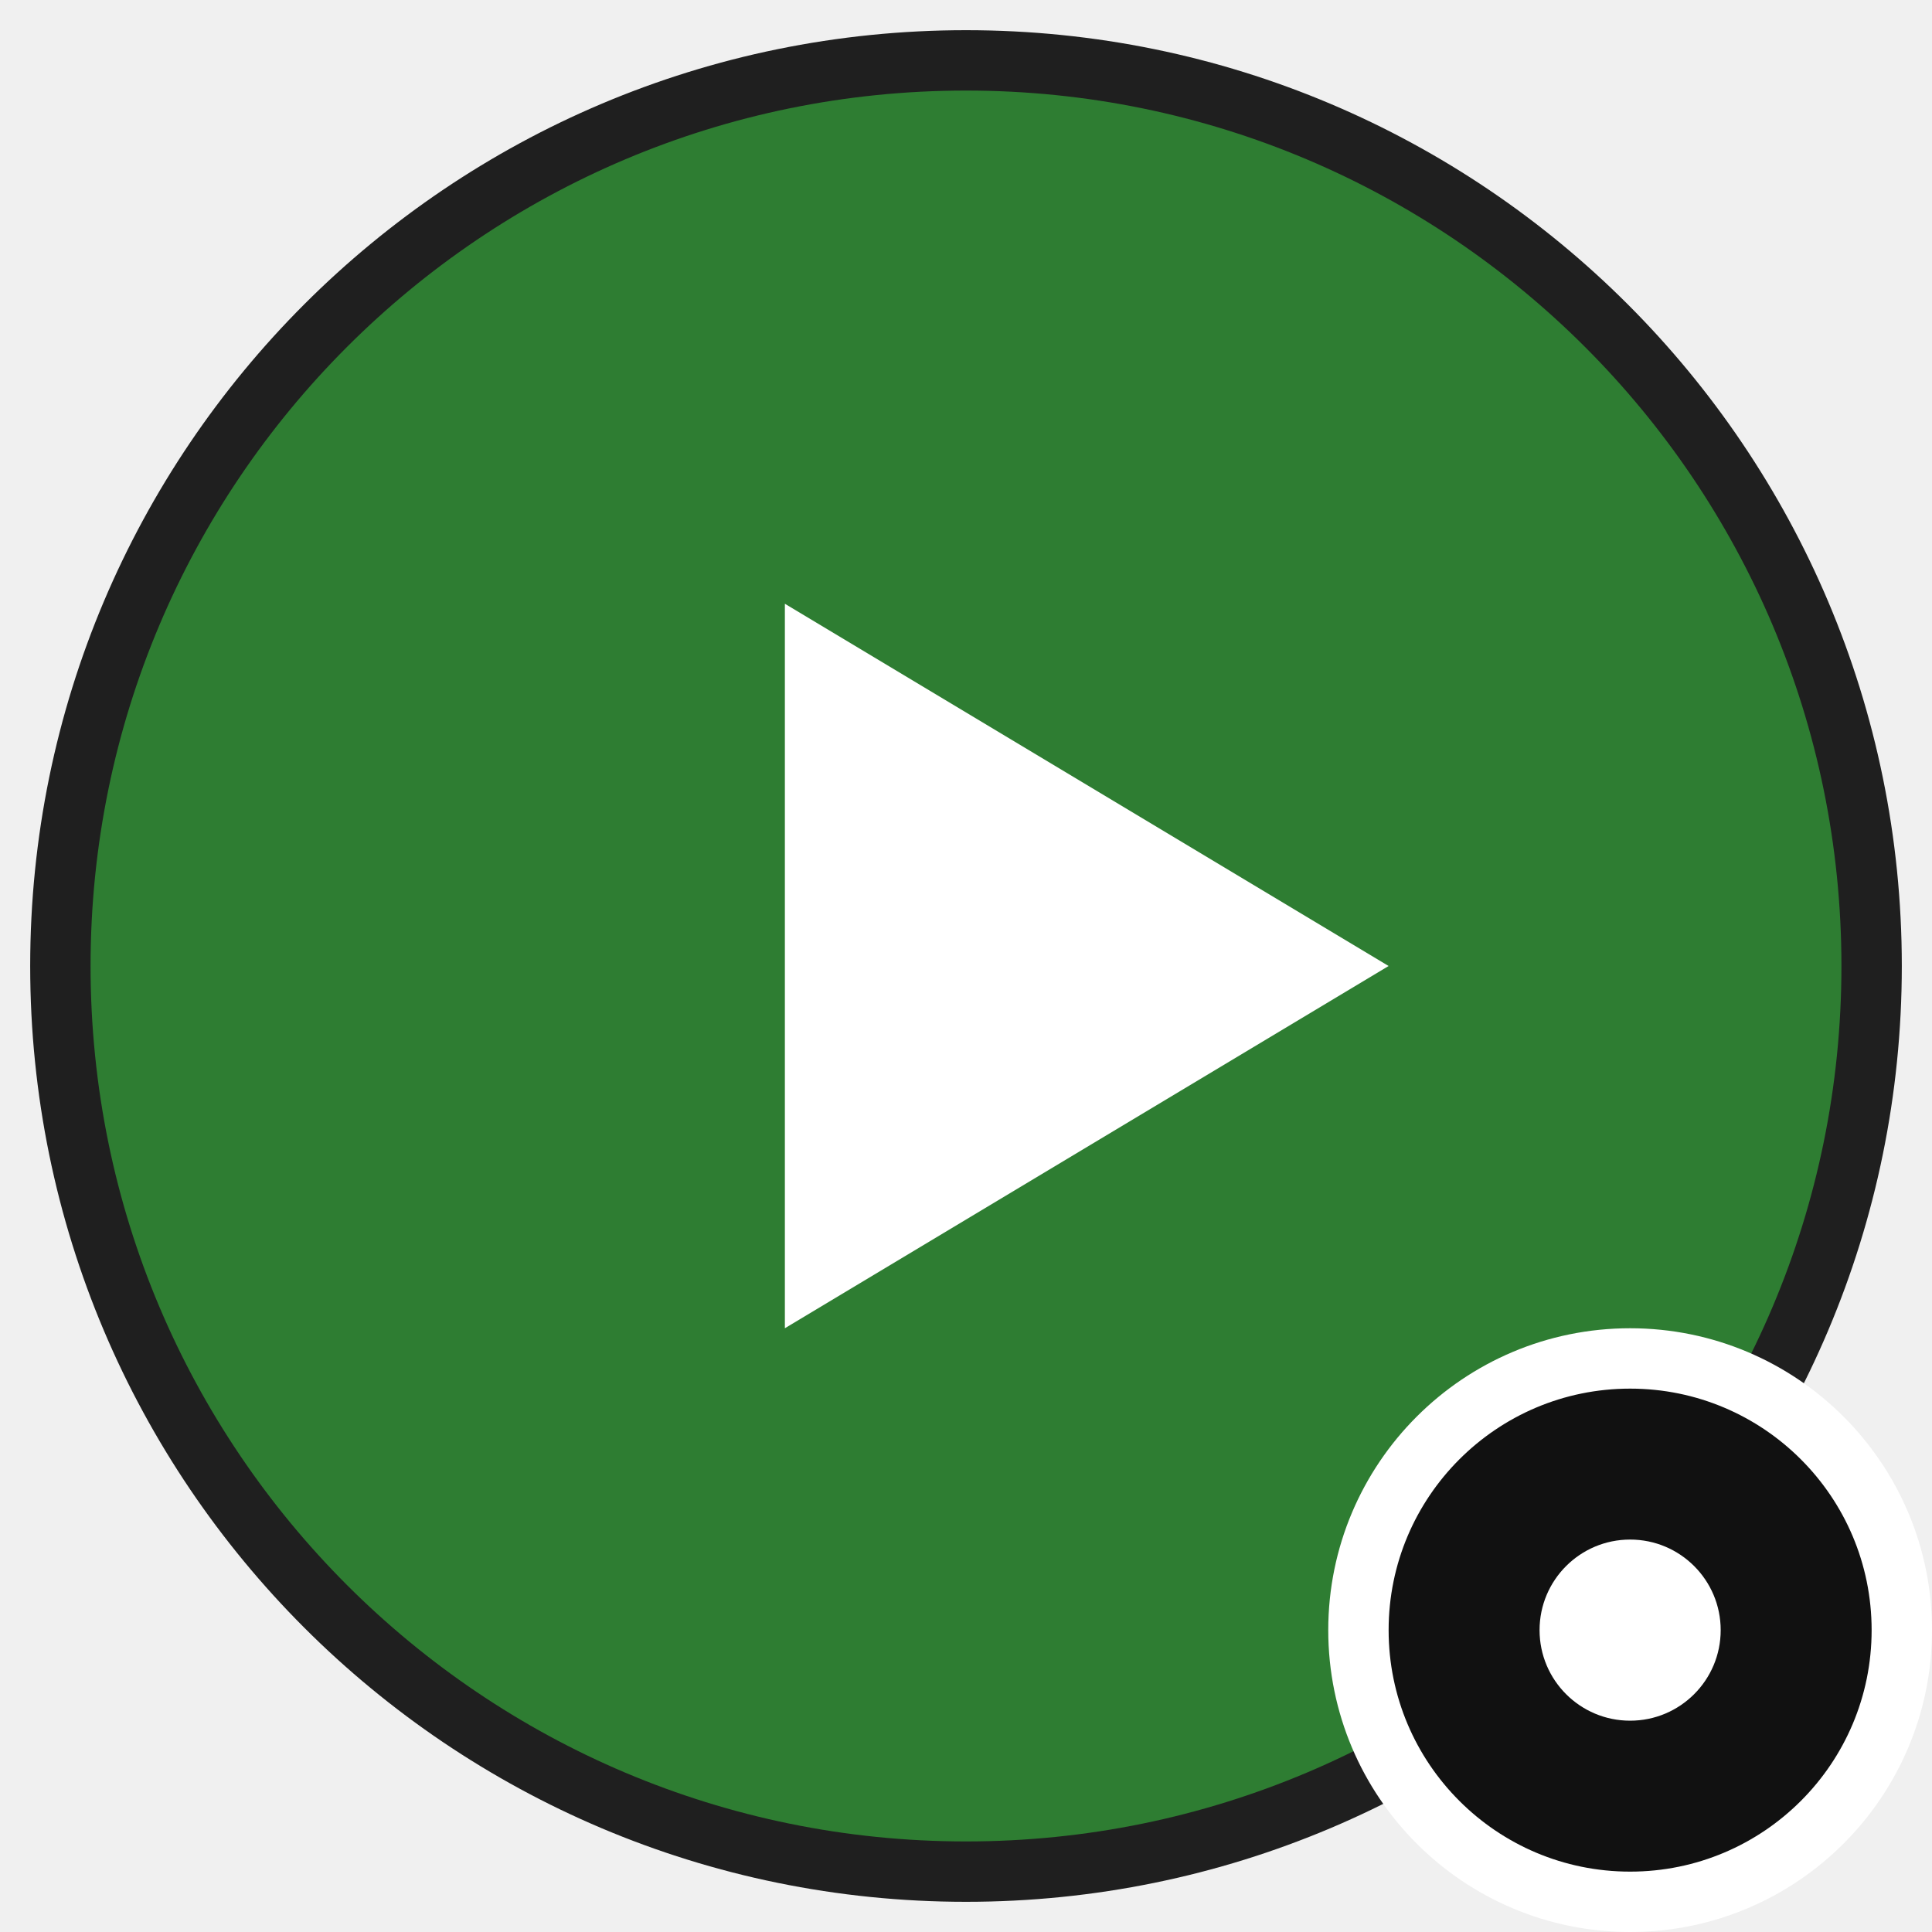
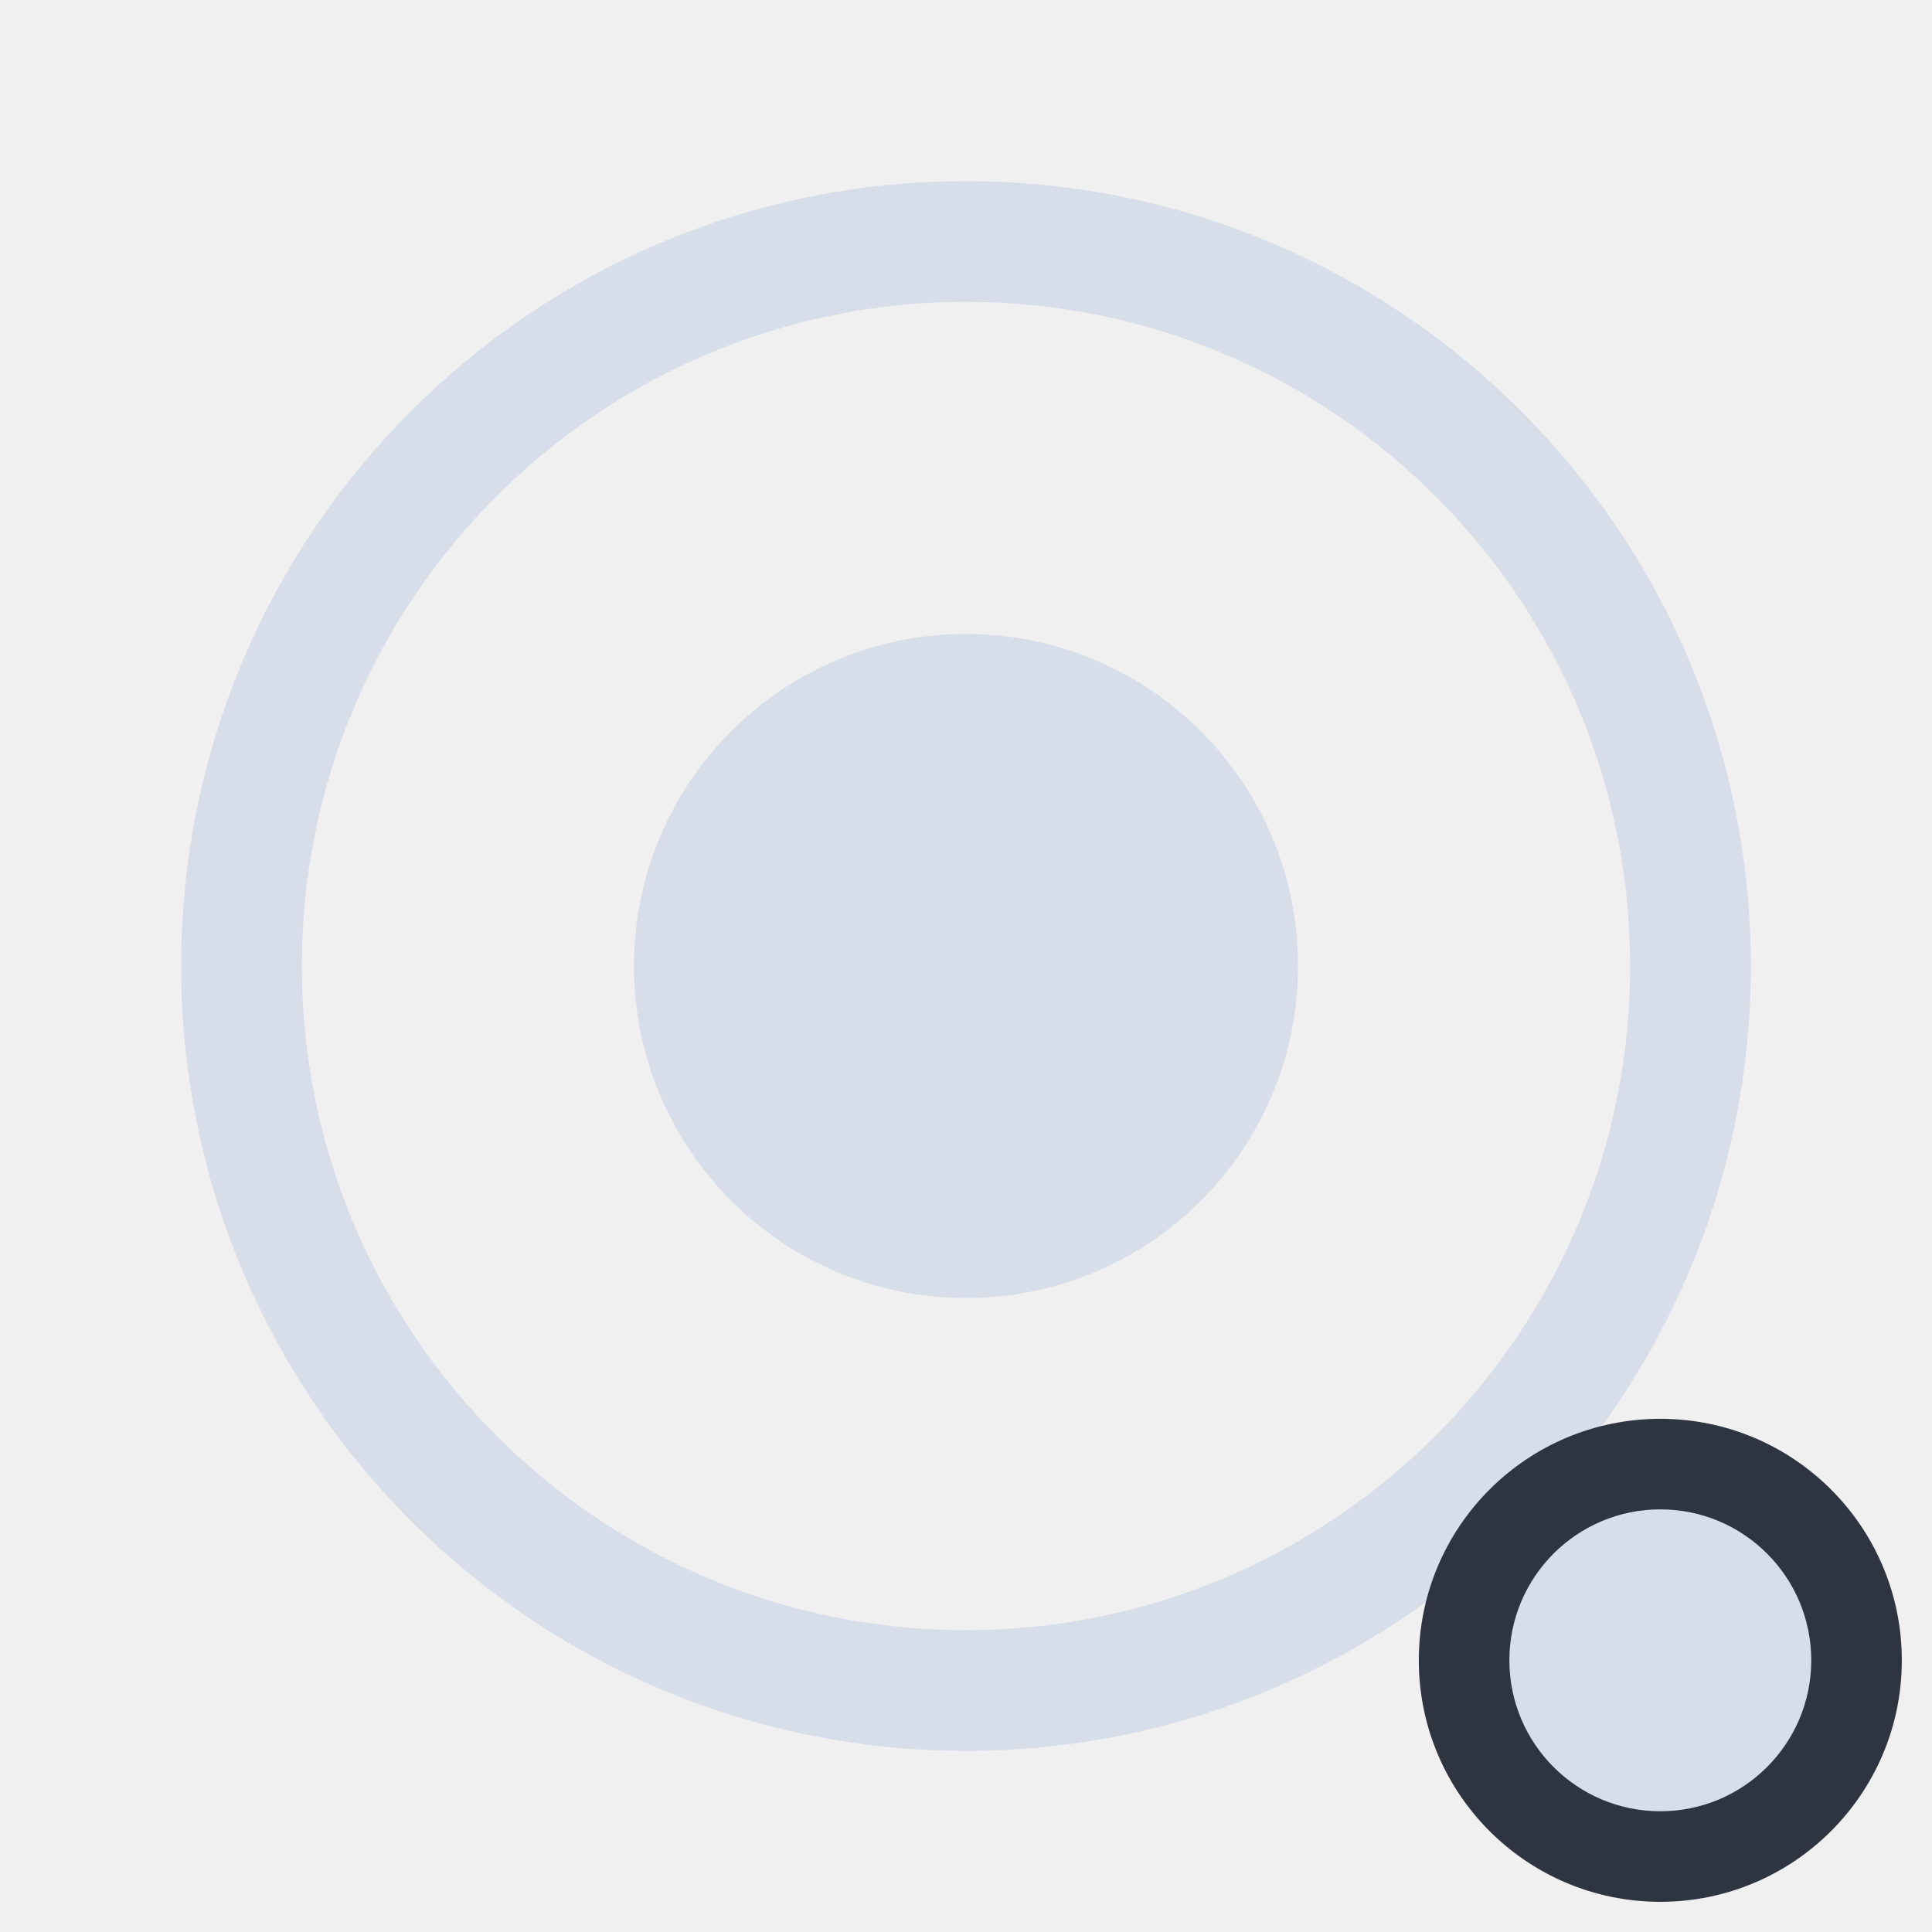
<svg xmlns="http://www.w3.org/2000/svg" width="64" height="64" viewBox="0 0 64 64">
-   <circle cx="32" cy="32" r="30" fill="#2e7d32" stroke="#1f1f1f" stroke-width="2" />
-   <path d="M26 20 L46 32 L26 44 Z" fill="#fff" />
-   <circle cx="54" cy="54" r="9" fill="#111" stroke="#fff" stroke-width="2" />
-   <circle cx="54" cy="54" r="3" fill="#fff" />
+   <circle cx="32" cy="32" r="24" stroke="#D8DEE9" fill="none" stroke-width="4" stroke-linecap="round" stroke-linejoin="round" />
+   <circle cx="32" cy="32" r="11" fill="#D8DEE9" />
+   <circle cx="55" cy="55" r="8" fill="#2E3440" />
+   <circle cx="55" cy="55" r="5" fill="#D8DEE9" />
</svg>
